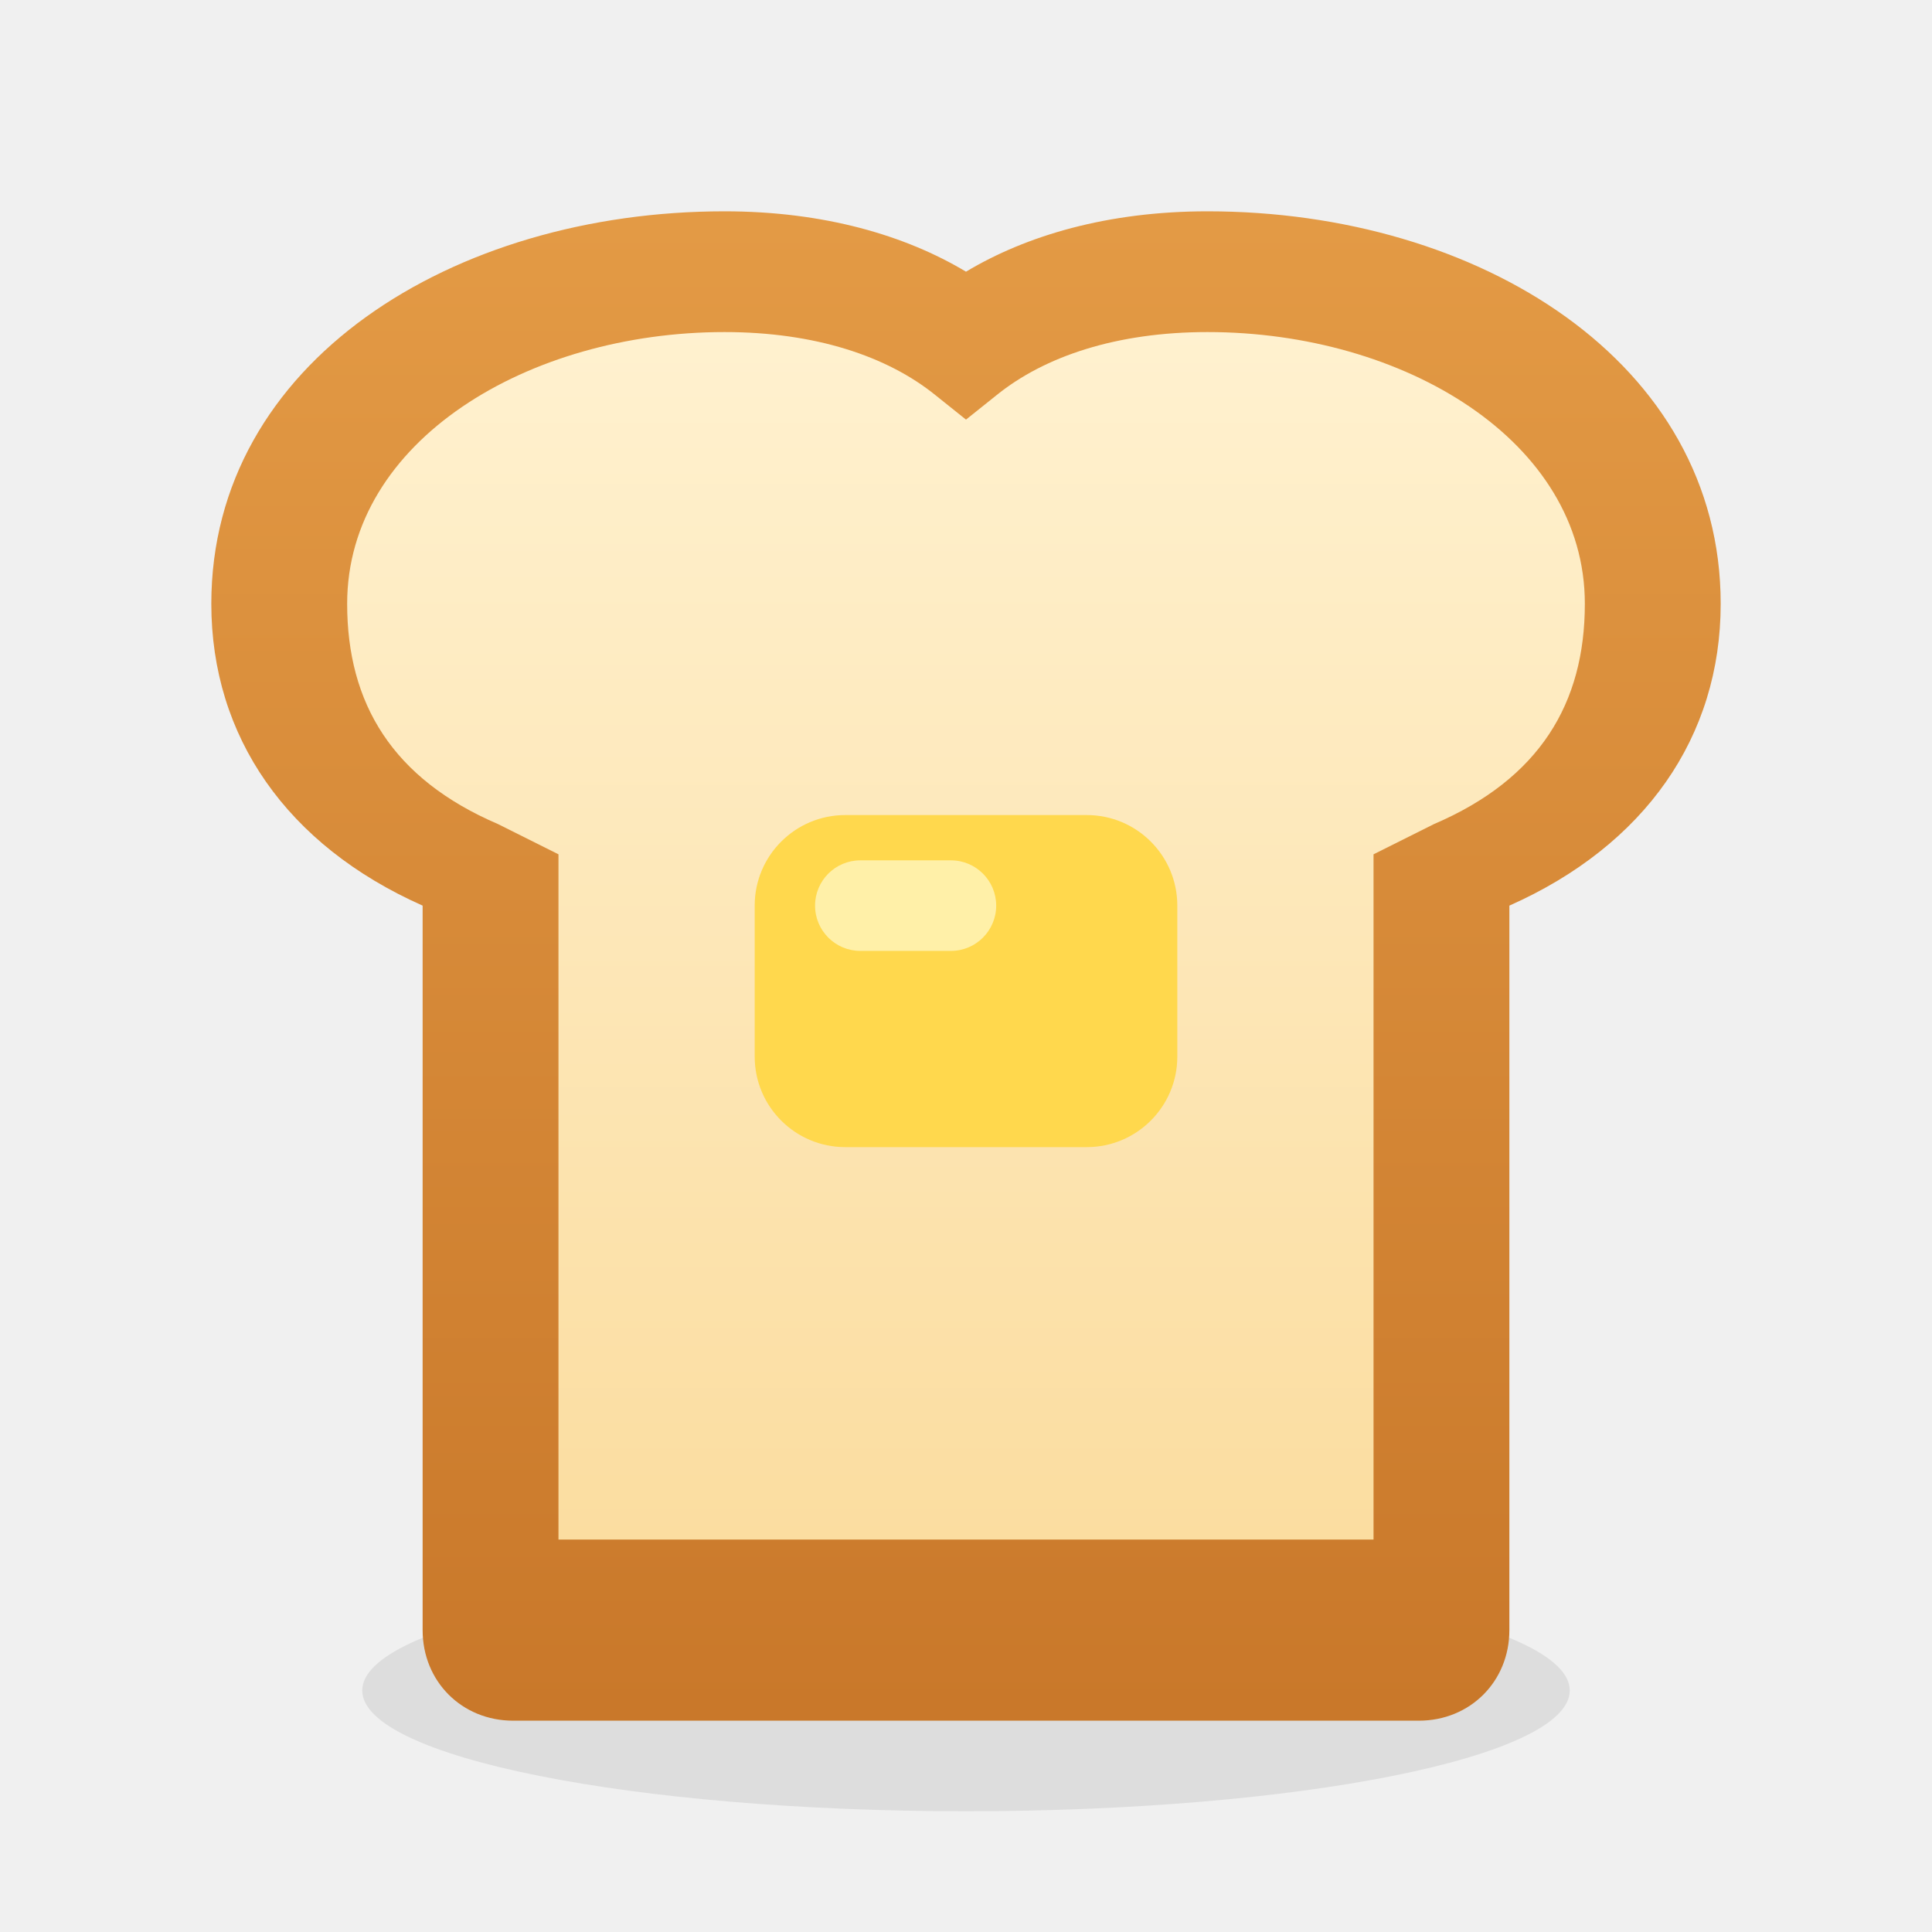
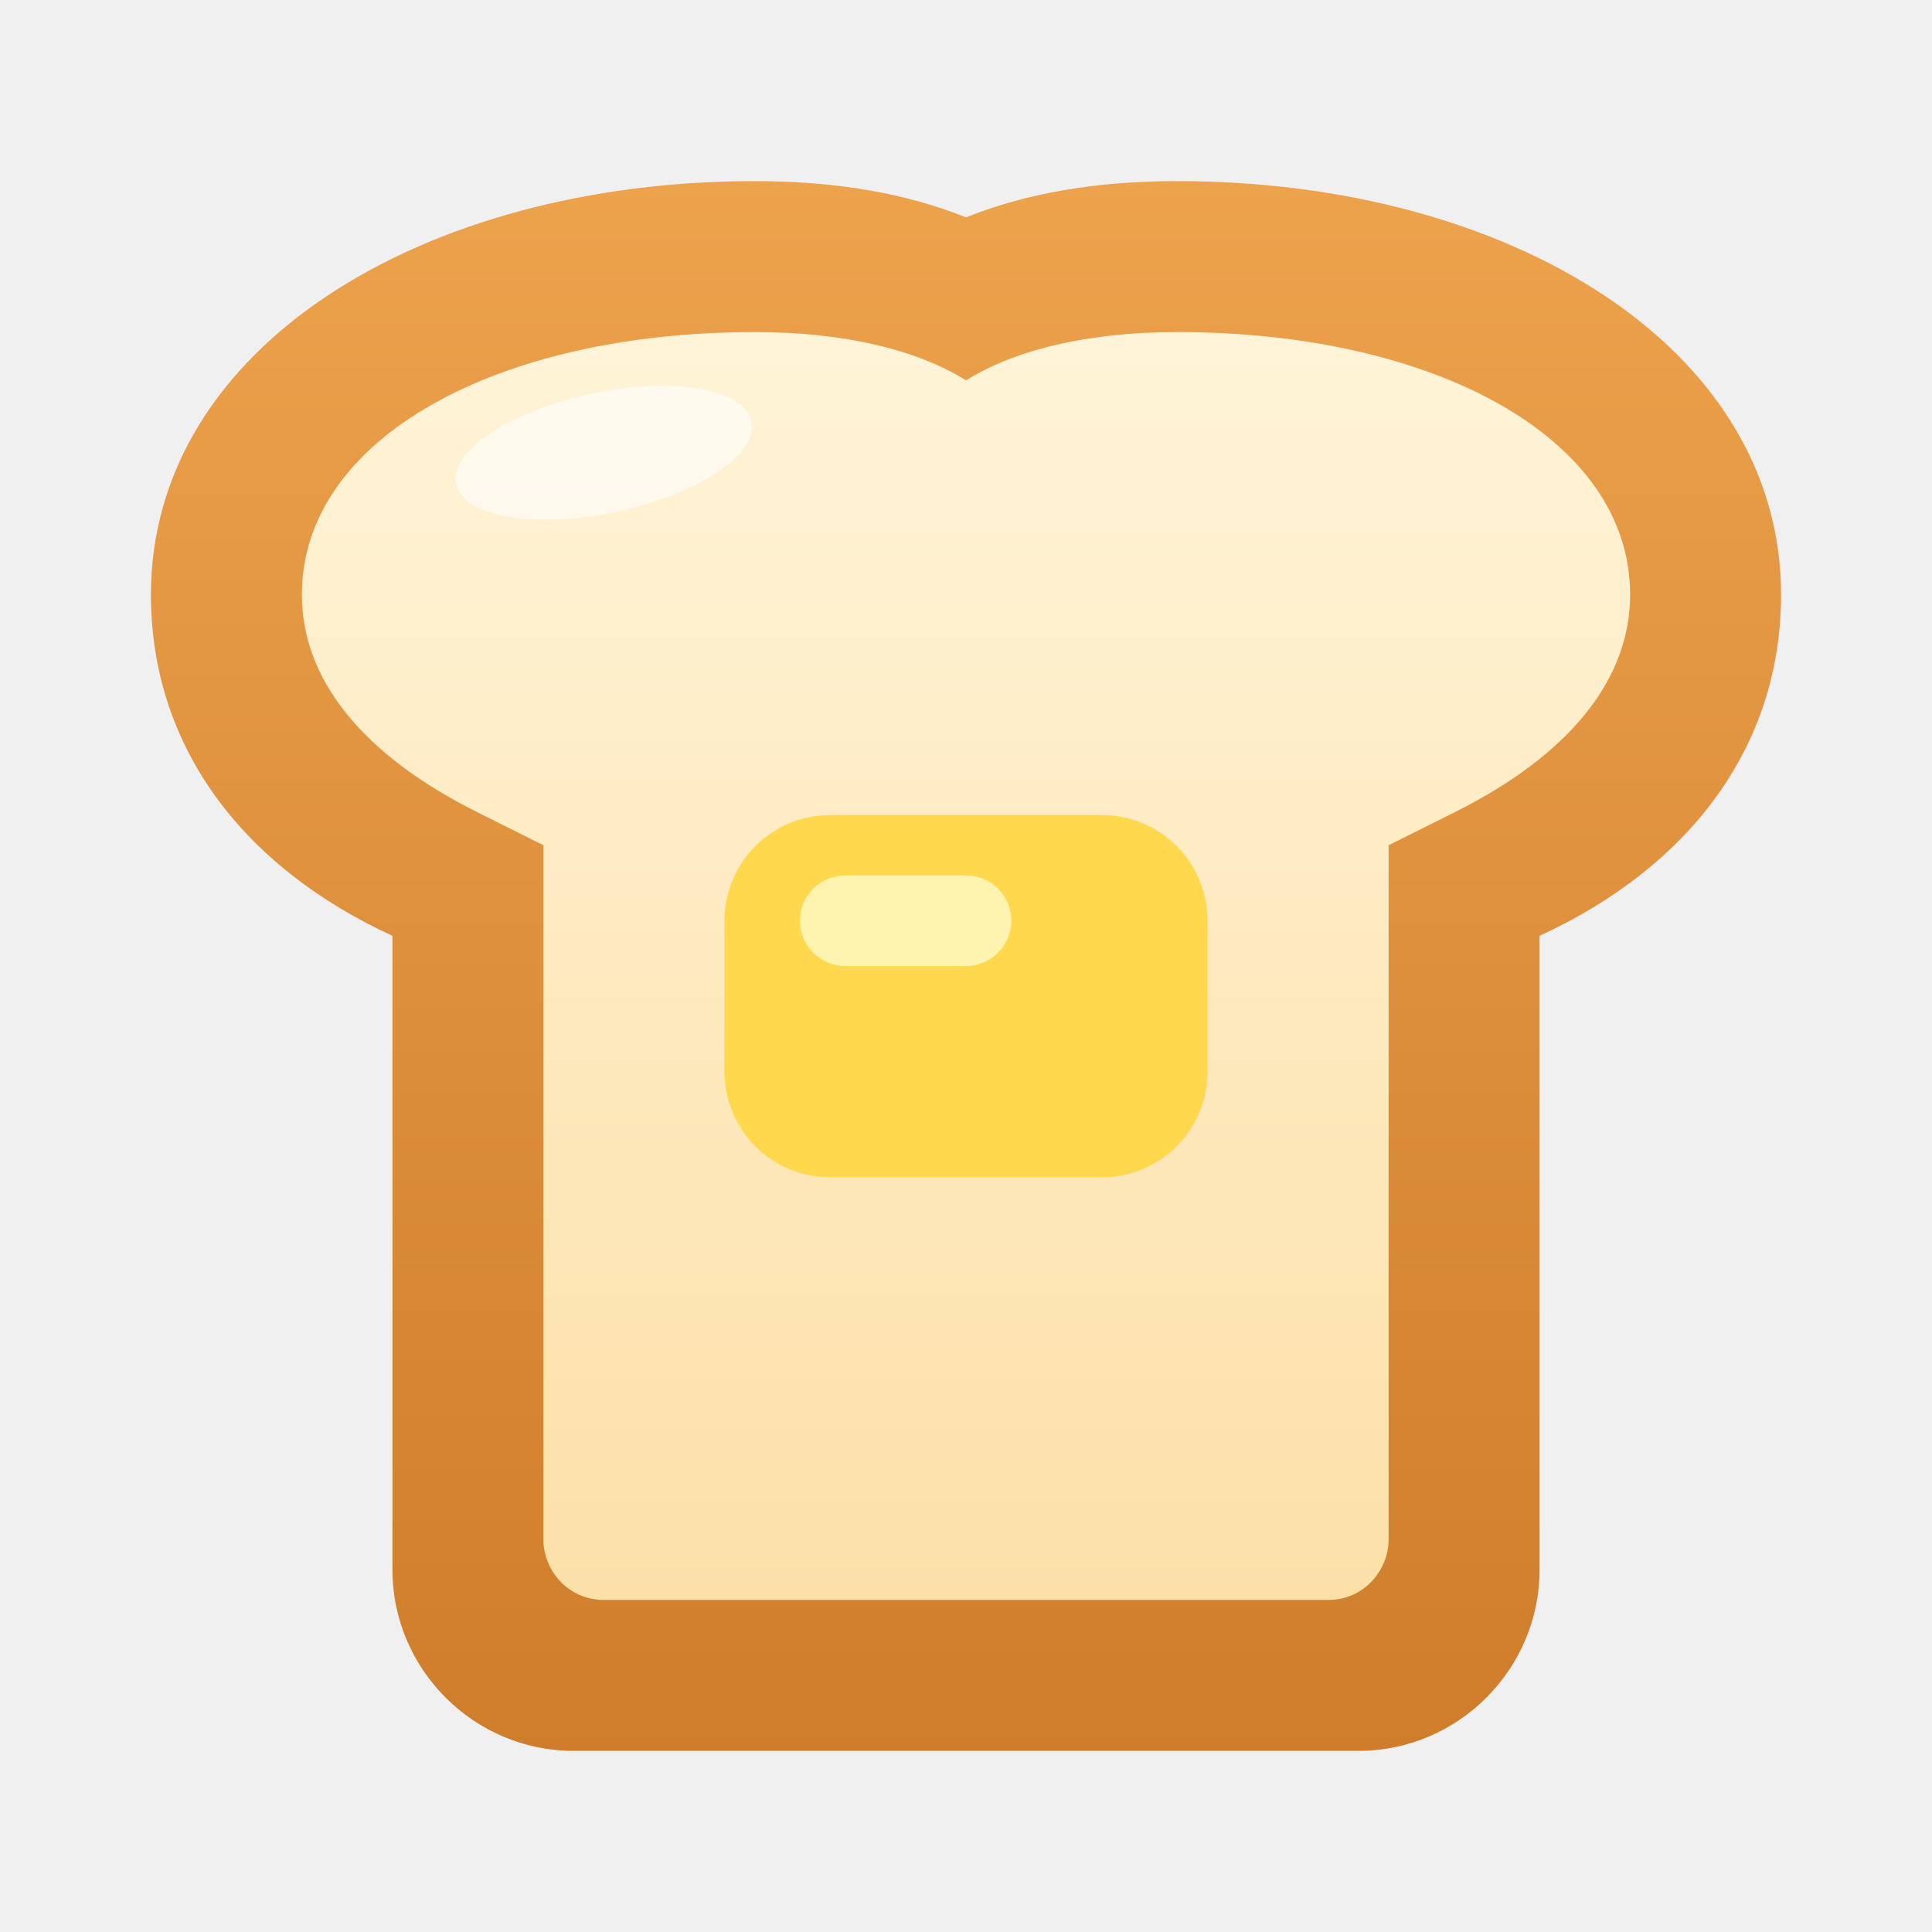
<svg xmlns="http://www.w3.org/2000/svg" viewBox="0 0 64 64">
  <defs>
    <linearGradient id="a" x1="0" y1="0" x2="0" y2="1">
-       <stop offset="0" stop-color="#E39A45" />
-       <stop offset="1" stop-color="#C9782A" />
+       <stop offset="0" stop-color="#EDA24C" />
+       <stop offset="1" stop-color="#CF7D2B" />
    </linearGradient>
    <linearGradient id="b" x1="0" y1="0" x2="0" y2="1">
-       <stop offset="0" stop-color="#FFF1CF" />
-       <stop offset="1" stop-color="#FBDDA0" />
+       <stop offset="0" stop-color="#FFF4D8" />
+       <stop offset="1" stop-color="#FCE0A8" />
    </linearGradient>
  </defs>
-   <ellipse cx="32" cy="56" rx="20" ry="4" fill="#000" opacity=".08" />
-   <path d="M14 54V30c-4.5-2-7-5.6-7-10C7 12 15 7 24 7c3.3 0 6 .8 8 2 2-1.2 4.7-2 8-2 9 0 17 5 17 13 0 4.4-2.5 8-7 10v24c0 1.7-1.3 3-3 3H17c-1.7 0-3-1.3-3-3z" fill="url(#a)" />
-   <path d="M18.5 51V28.3l-2-1C13 25.8 11.5 23.300 11.5 20c0-5.400 6-9 12.5-9 3 0 5.400.8 7 2.100l1 .8 1-.8c1.6-1.300 4-2.100 7-2.100 6.500 0 12.500 3.600 12.500 9 0 3.300-1.500 5.800-5 7.300l-2 1V51z" fill="url(#b)" />
-   <rect x="25" y="27" width="14" height="11" rx="3" fill="#FFD84D" />
-   <rect x="27" y="28.5" width="6" height="3" rx="1.5" fill="#FFF0A8" />
+   <path d="M13 52V31c-5-2.300-8-6.300-8-11.300C5 11.500 14 6 25 6c2.700 0 5 .4 7 1.200C34 6.400 36.300 6 39 6c11 0 20 5.500 20 13.700 0 5-3 9-8 11.300V52c0 3.300-2.700 6-6 6H19c-3.300 0-6-2.700-6-6z" fill="url(#a)" />
+   <path d="M18 51V28l-2.200-1.100C12 25 10 22.500 10 19.700 10 14.500 16.500 11 25 11c3 0 5.400.6 7 1.600 1.600-1 4-1.600 7-1.600 8.500 0 15 3.500 15 8.700 0 2.800-2 5.300-5.800 7.200L46 28v23c0 1-.8 2-2 2H20c-1.200 0-2-1-2-2z" fill="url(#b)" />
+   <rect x="24" y="27" width="16" height="12" rx="3.5" fill="#FFD84D" />
+   <rect x="26.5" y="29" width="7" height="3" rx="1.5" fill="#FFF3B0" />
+   <ellipse cx="20" cy="15" rx="5" ry="2" fill="#fff" opacity=".6" transform="rotate(-12 20 15)" />
</svg>
